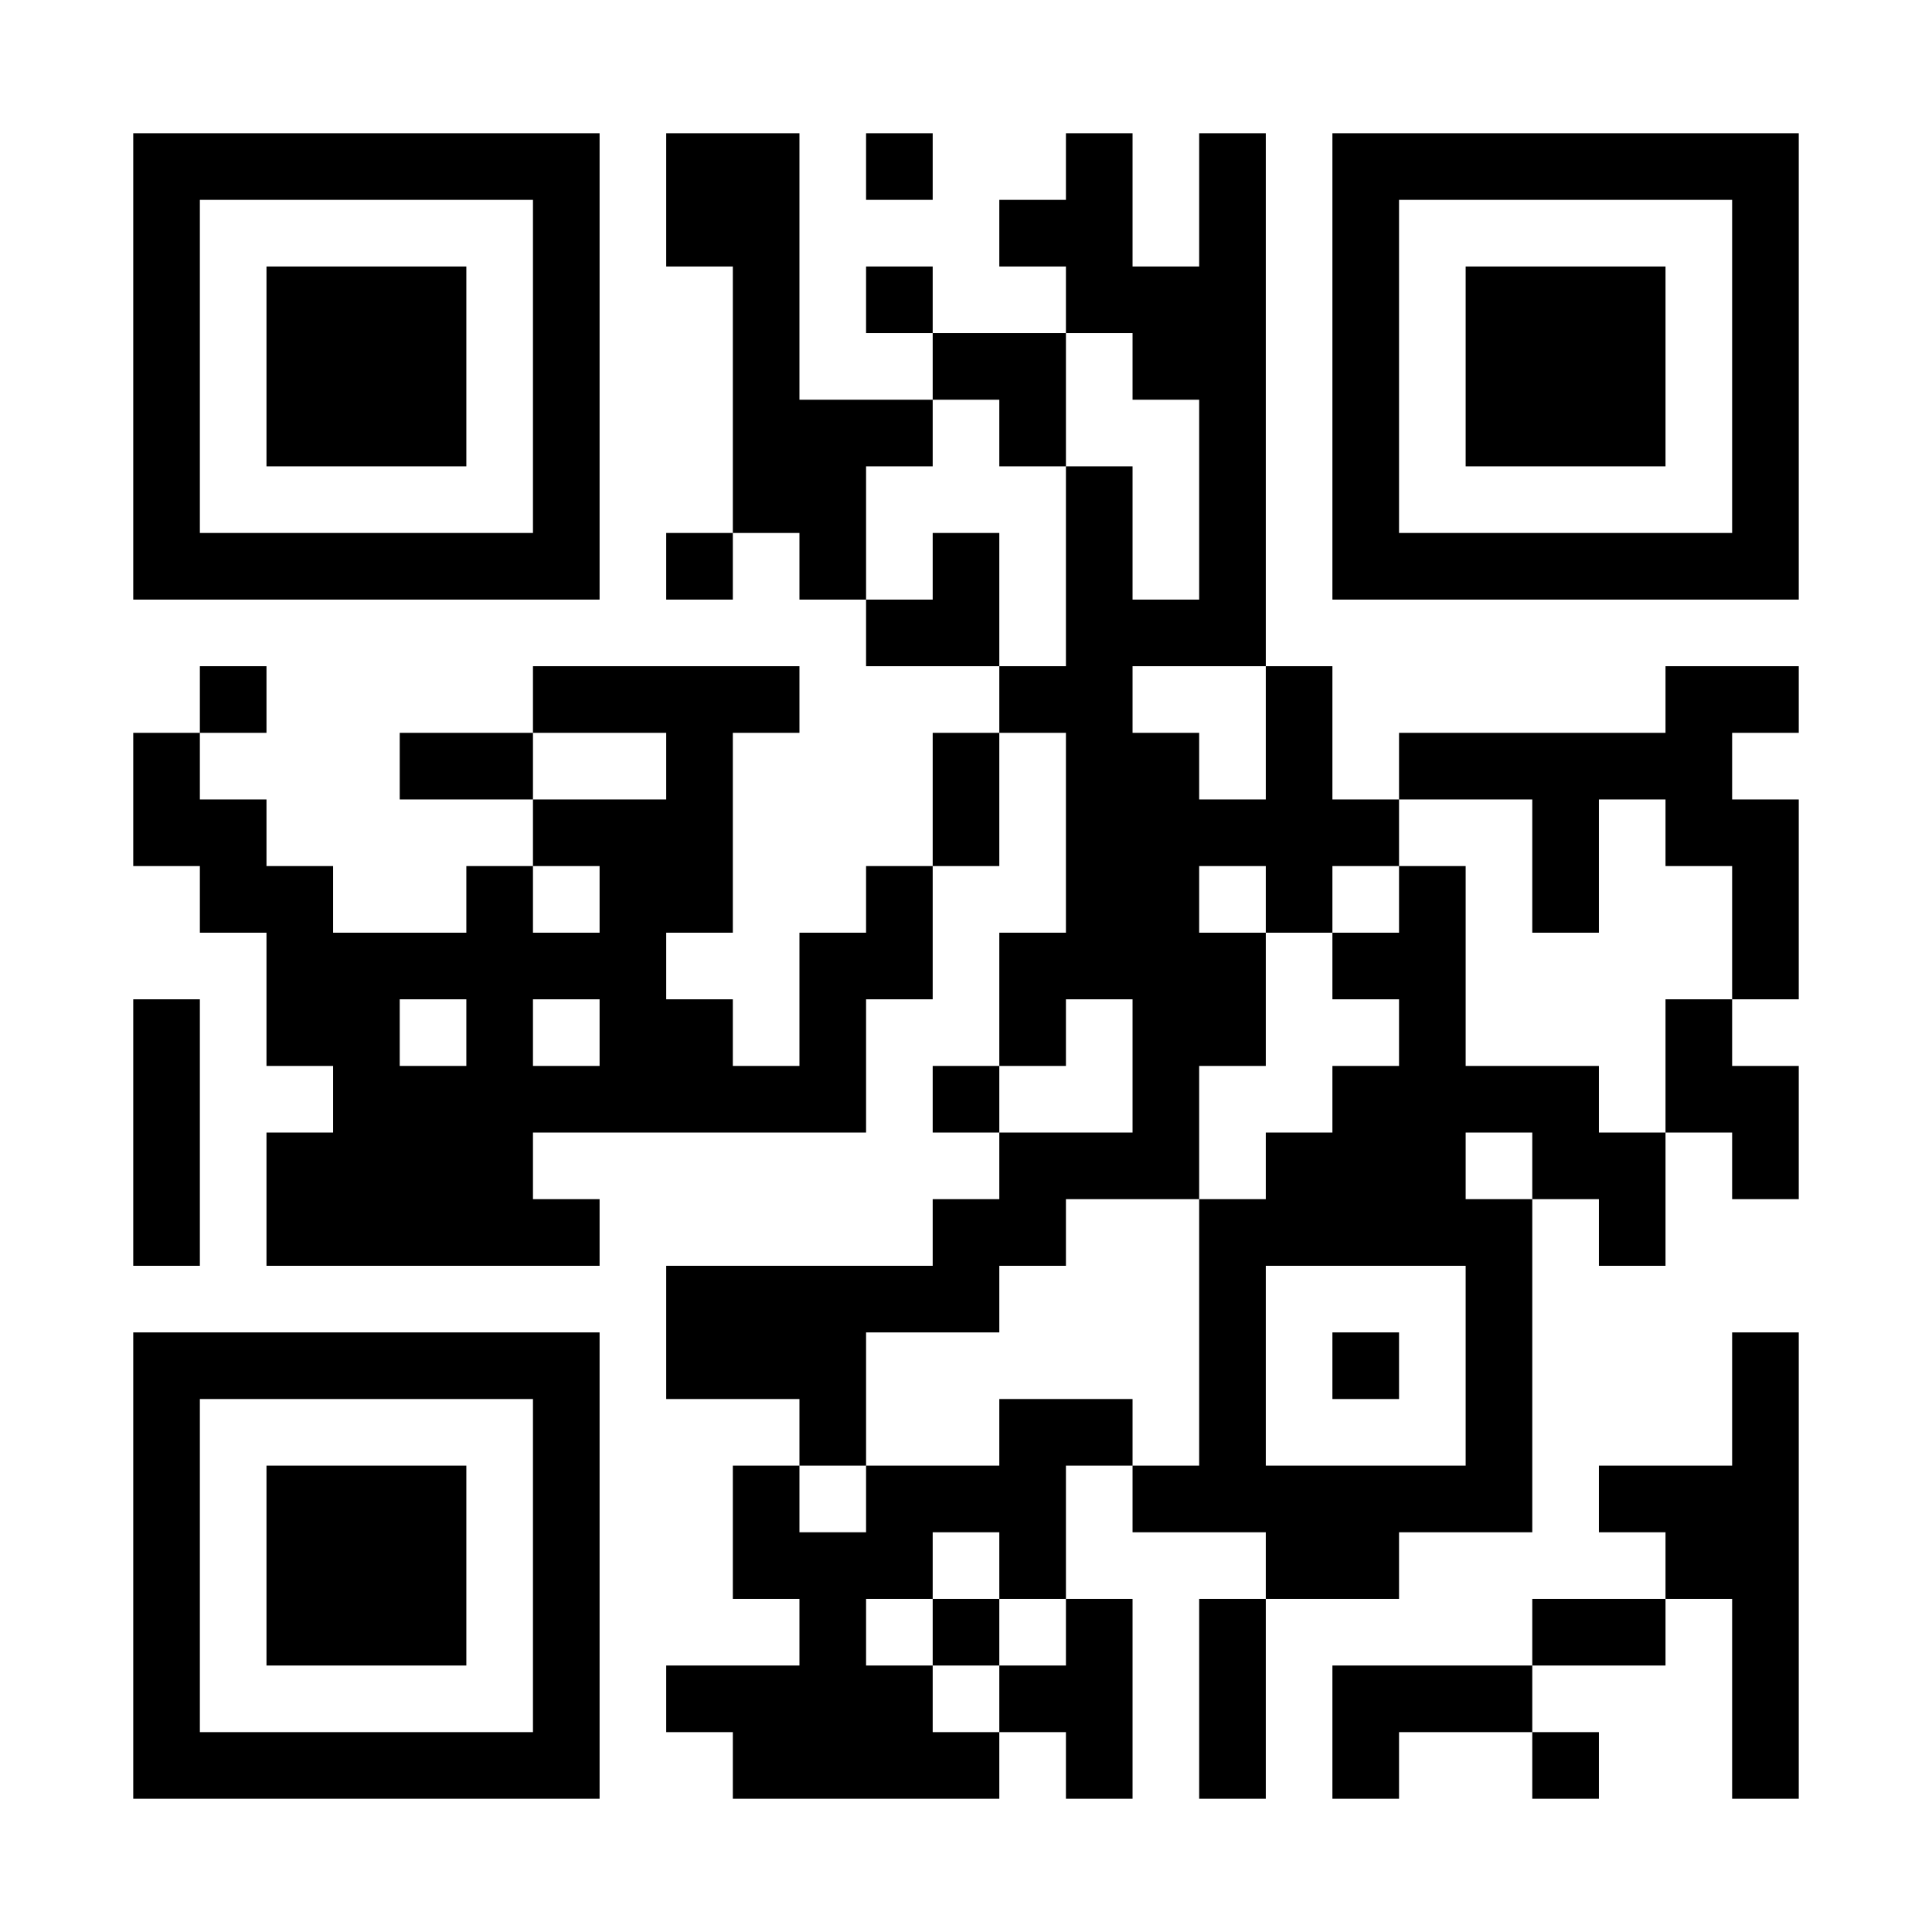
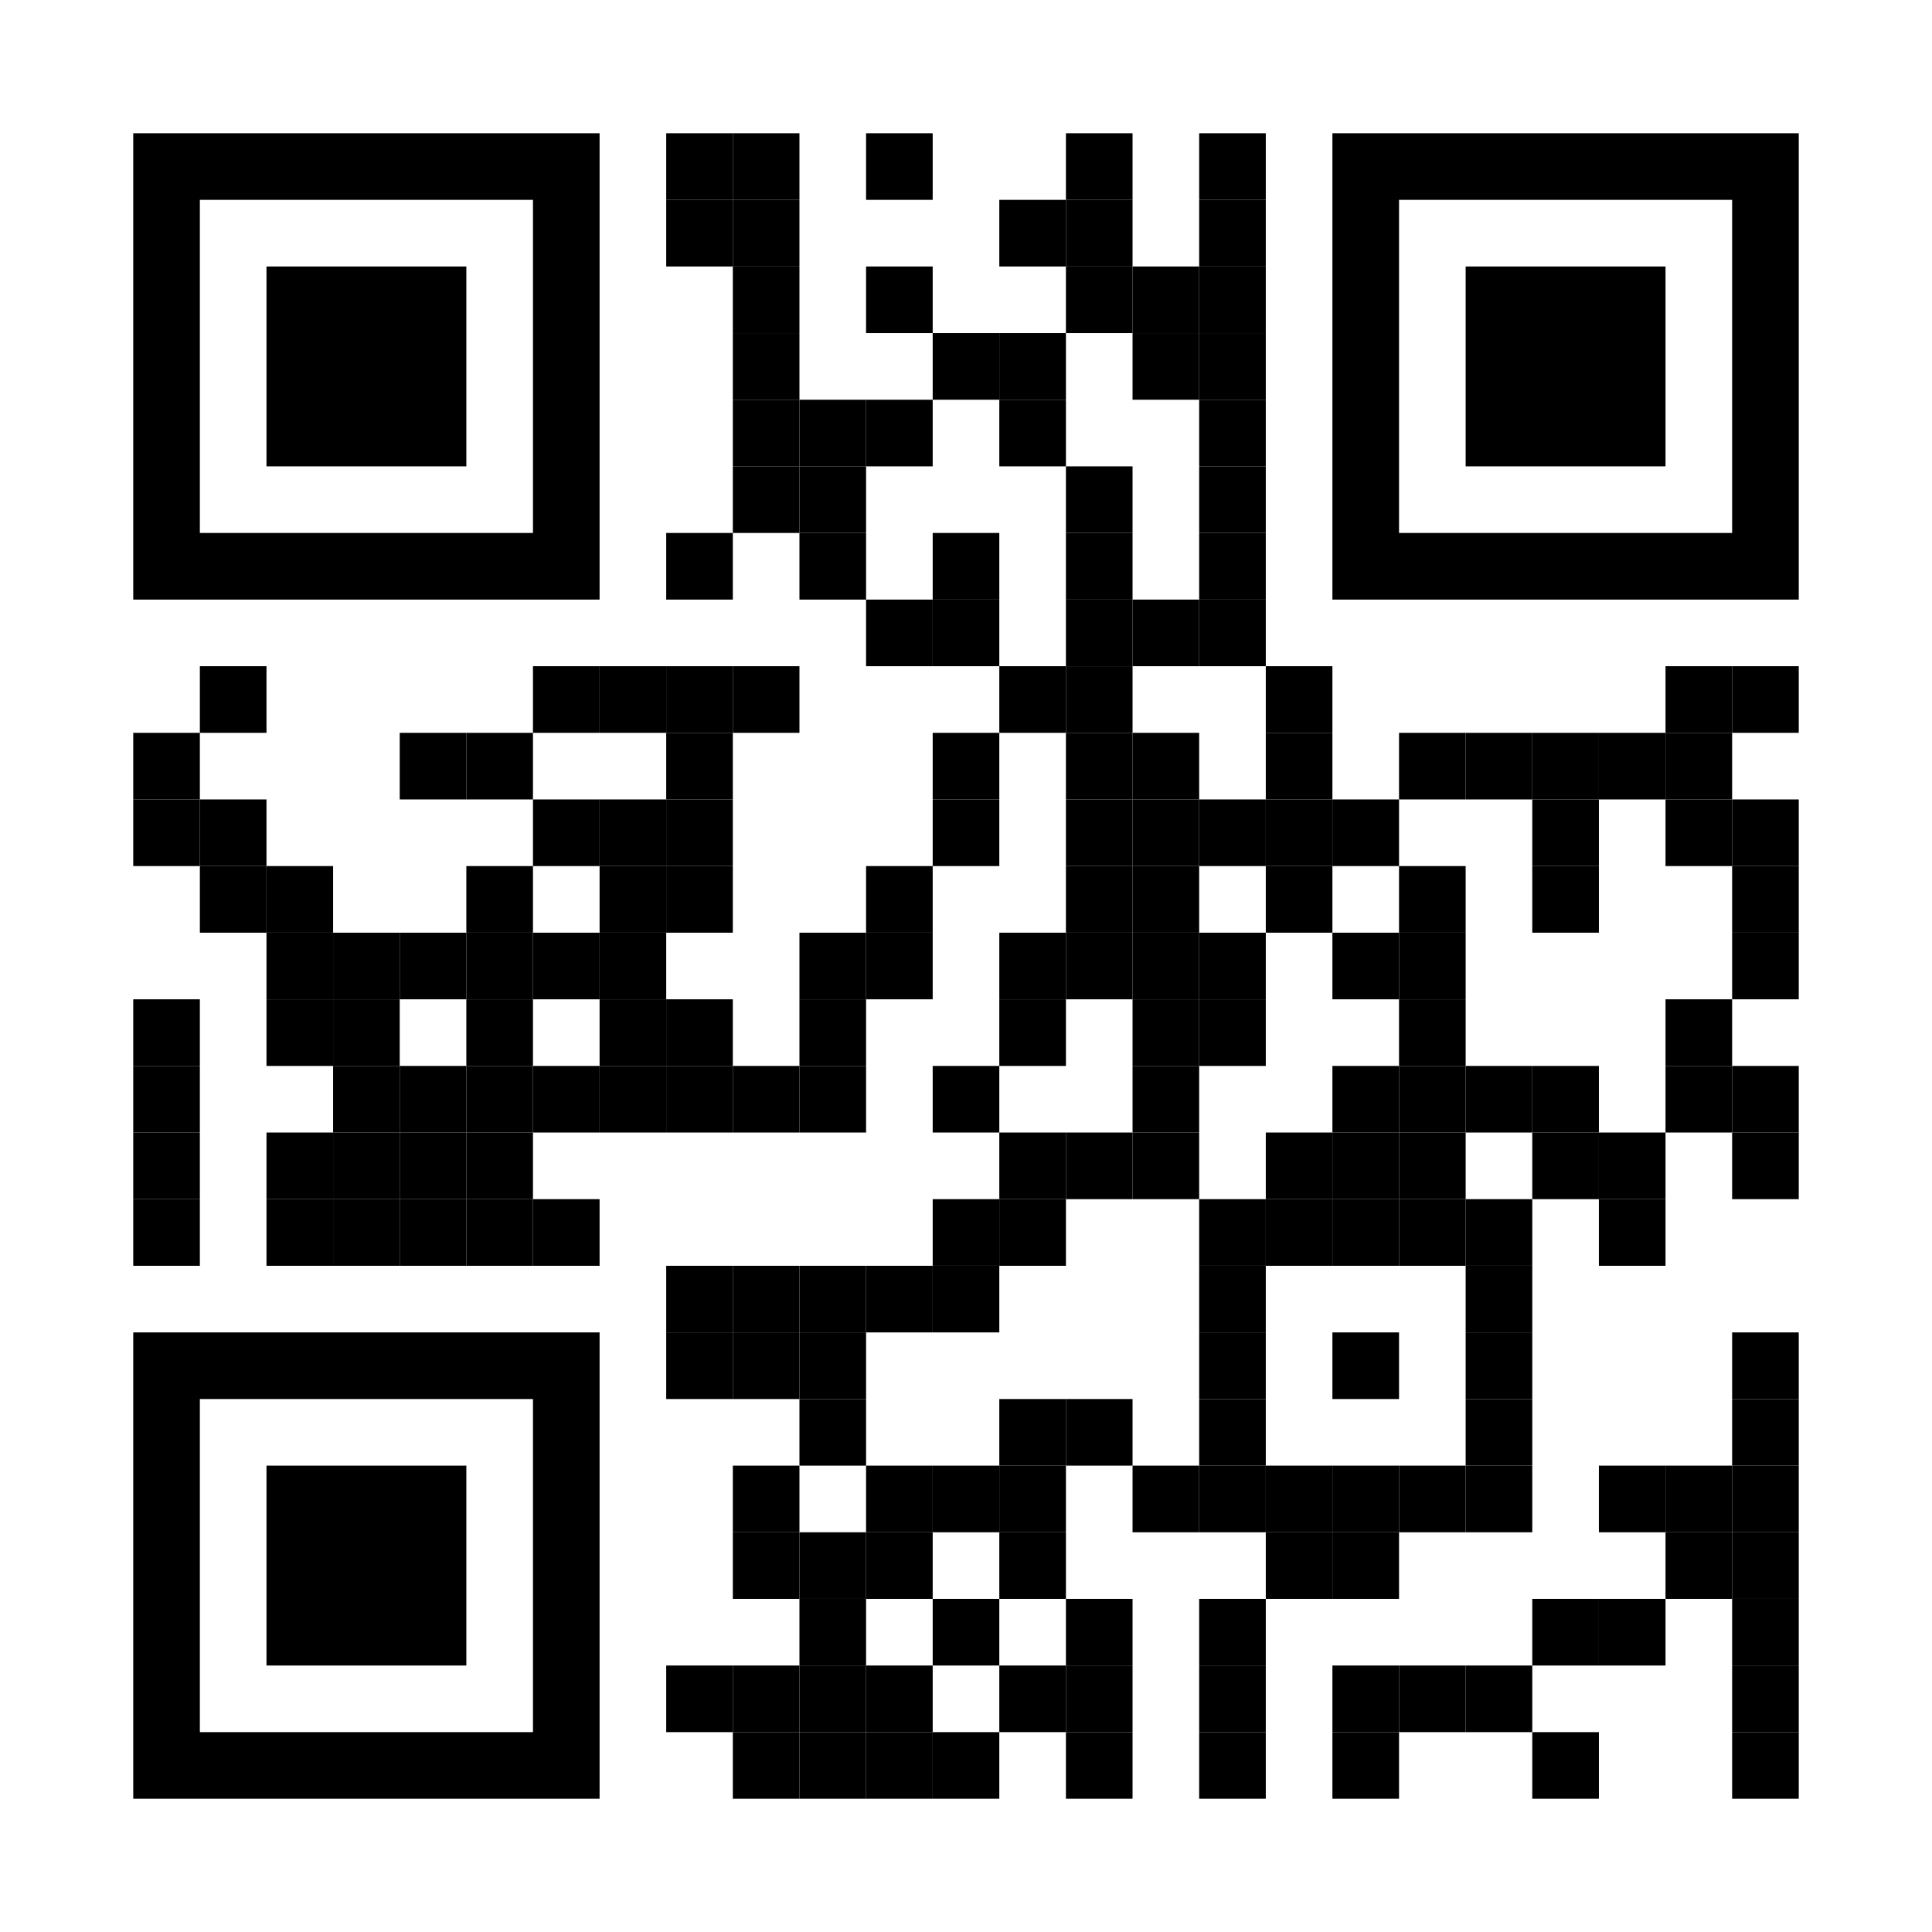
- <svg xmlns="http://www.w3.org/2000/svg" viewBox="0 0 232 232" width="1000" height="1000" fill="#fff" data-dot="8">
-   <path d="M0 0h232v232H0z" />
-   <g fill="#000">
-     <path d="M32 200v-24h24v24z" />
-     <path clip-rule="evenodd" class="svgeye" d="M16 216h56v-56H16zm8-8v-40h40v40z" />
-     <path d="M200 32v24h-24V32z" />
-     <path clip-rule="evenodd" class="svgeye" d="M216 16h-56v56h56zm-8 8v40h-40V24z" />
-     <path d="M32 32h24v24H32z" />
-     <path clip-rule="evenodd" class="svgeye" d="M16 16v56h56V16zm8 8h40v40H24z" />
-     <path d="M80 16h8v8h-8zM88 16h8v8h-8zM104 16h8v8h-8zM128 16h8v8h-8zM144 16h8v8h-8zM80 24h8v8h-8zM88 24h8v8h-8zM120 24h8v8h-8zM128 24h8v8h-8zM144 24h8v8h-8zM88 32h8v8h-8zM104 32h8v8h-8zM128 32h8v8h-8zM136 32h8v8h-8zM144 32h8v8h-8zM88 40h8v8h-8zM112 40h8v8h-8zM120 40h8v8h-8zM136 40h8v8h-8zM144 40h8v8h-8zM88 48h8v8h-8zM96 48h8v8h-8zM104 48h8v8h-8zM120 48h8v8h-8zM144 48h8v8h-8zM88 56h8v8h-8zM96 56h8v8h-8zM128 56h8v8h-8zM144 56h8v8h-8zM80 64h8v8h-8zM96 64h8v8h-8zM112 64h8v8h-8zM128 64h8v8h-8zM144 64h8v8h-8zM104 72h8v8h-8zM112 72h8v8h-8zM128 72h8v8h-8zM136 72h8v8h-8zM144 72h8v8h-8zM24 80h8v8h-8zM64 80h8v8h-8zM72 80h8v8h-8zM80 80h8v8h-8zM88 80h8v8h-8zM120 80h8v8h-8zM128 80h8v8h-8zM152 80h8v8h-8zM200 80h8v8h-8zM208 80h8v8h-8zM16 88h8v8h-8zM48 88h8v8h-8zM56 88h8v8h-8zM80 88h8v8h-8zM112 88h8v8h-8zM128 88h8v8h-8zM136 88h8v8h-8zM152 88h8v8h-8zM168 88h8v8h-8zM176 88h8v8h-8zM184 88h8v8h-8zM192 88h8v8h-8zM200 88h8v8h-8zM16 96h8v8h-8zM24 96h8v8h-8zM64 96h8v8h-8zM72 96h8v8h-8zM80 96h8v8h-8zM112 96h8v8h-8zM128 96h8v8h-8zM136 96h8v8h-8zM144 96h8v8h-8zM152 96h8v8h-8zM160 96h8v8h-8zM184 96h8v8h-8zM200 96h8v8h-8zM208 96h8v8h-8zM24 104h8v8h-8zM32 104h8v8h-8zM56 104h8v8h-8zM72 104h8v8h-8zM80 104h8v8h-8zM104 104h8v8h-8zM128 104h8v8h-8zM136 104h8v8h-8zM152 104h8v8h-8zM168 104h8v8h-8zM184 104h8v8h-8zM208 104h8v8h-8zM32 112h8v8h-8zM40 112h8v8h-8zM48 112h8v8h-8zM56 112h8v8h-8zM64 112h8v8h-8zM72 112h8v8h-8zM96 112h8v8h-8zM104 112h8v8h-8zM120 112h8v8h-8zM128 112h8v8h-8zM136 112h8v8h-8zM144 112h8v8h-8zM160 112h8v8h-8zM168 112h8v8h-8zM208 112h8v8h-8zM16 120h8v8h-8zM32 120h8v8h-8zM40 120h8v8h-8zM56 120h8v8h-8zM72 120h8v8h-8zM80 120h8v8h-8zM96 120h8v8h-8zM120 120h8v8h-8zM136 120h8v8h-8zM144 120h8v8h-8zM168 120h8v8h-8zM200 120h8v8h-8zM16 128h8v8h-8zM40 128h8v8h-8zM48 128h8v8h-8zM56 128h8v8h-8zM64 128h8v8h-8zM72 128h8v8h-8zM80 128h8v8h-8zM88 128h8v8h-8zM96 128h8v8h-8zM112 128h8v8h-8zM136 128h8v8h-8zM160 128h8v8h-8zM168 128h8v8h-8zM176 128h8v8h-8zM184 128h8v8h-8zM200 128h8v8h-8zM208 128h8v8h-8zM16 136h8v8h-8zM32 136h8v8h-8zM40 136h8v8h-8zM48 136h8v8h-8zM56 136h8v8h-8zM120 136h8v8h-8zM128 136h8v8h-8zM136 136h8v8h-8zM152 136h8v8h-8zM160 136h8v8h-8zM168 136h8v8h-8zM184 136h8v8h-8zM192 136h8v8h-8zM208 136h8v8h-8zM16 144h8v8h-8zM32 144h8v8h-8zM40 144h8v8h-8zM48 144h8v8h-8zM56 144h8v8h-8zM64 144h8v8h-8zM112 144h8v8h-8zM120 144h8v8h-8zM144 144h8v8h-8zM152 144h8v8h-8zM160 144h8v8h-8zM168 144h8v8h-8zM176 144h8v8h-8zM192 144h8v8h-8zM80 152h8v8h-8zM88 152h8v8h-8zM96 152h8v8h-8zM104 152h8v8h-8zM112 152h8v8h-8zM144 152h8v8h-8zM176 152h8v8h-8zM80 160h8v8h-8zM88 160h8v8h-8zM96 160h8v8h-8zM144 160h8v8h-8zM160 160h8v8h-8zM176 160h8v8h-8zM208 160h8v8h-8zM96 168h8v8h-8zM120 168h8v8h-8zM128 168h8v8h-8zM144 168h8v8h-8zM176 168h8v8h-8zM208 168h8v8h-8zM88 176h8v8h-8zM104 176h8v8h-8zM112 176h8v8h-8zM120 176h8v8h-8zM136 176h8v8h-8zM144 176h8v8h-8zM152 176h8v8h-8zM160 176h8v8h-8zM168 176h8v8h-8zM176 176h8v8h-8zM192 176h8v8h-8zM200 176h8v8h-8zM208 176h8v8h-8zM88 184h8v8h-8zM96 184h8v8h-8zM104 184h8v8h-8zM120 184h8v8h-8zM152 184h8v8h-8zM160 184h8v8h-8zM200 184h8v8h-8zM208 184h8v8h-8zM96 192h8v8h-8zM112 192h8v8h-8zM128 192h8v8h-8zM144 192h8v8h-8zM184 192h8v8h-8zM192 192h8v8h-8zM208 192h8v8h-8zM80 200h8v8h-8zM88 200h8v8h-8zM96 200h8v8h-8zM104 200h8v8h-8zM120 200h8v8h-8zM128 200h8v8h-8zM144 200h8v8h-8zM160 200h8v8h-8zM168 200h8v8h-8zM176 200h8v8h-8zM208 200h8v8h-8zM88 208h8v8h-8zM96 208h8v8h-8zM104 208h8v8h-8zM112 208h8v8h-8zM128 208h8v8h-8zM144 208h8v8h-8zM160 208h8v8h-8zM184 208h8v8h-8zM208 208h8v8h-8z" />
+ <svg xmlns="http://www.w3.org/2000/svg" id="map" viewBox="0 0 232 232" width="1000" height="1000" fill="#ffffff" data-dot="8">
+   <rect x="0" y="0" height="232" width="232" />
+   <defs />
+   <g fill="#000000">
+     <rect x="32" y="176" width="24" height="24" transform="rotate(-90,44,188)" />
+     <path clip-rule="evenodd" class="svgeye" d="M 16 160v 56h 56v -56zM 24 168h 40v 40h -40z" transform="rotate(-90,44,188)" />
+     <rect x="176" y="32" width="24" height="24" transform="rotate(90,188,44)" />
+     <path clip-rule="evenodd" class="svgeye" d="M 160 16v 56h 56v -56zM 168 24h 40v 40h -40z" transform="rotate(90,188,44)" />
+     <rect x="32" y="32" width="24" height="24" transform="rotate(0,44,44)" />
+     <path clip-rule="evenodd" class="svgeye" d="M 16 16v 56h 56v -56zM 24 24h 40v 40h -40z" transform="rotate(0,44,44)" />
+     <rect x="80" y="16" width="8" height="8" transform="rotate(0,84,20)" />
+     <rect x="88" y="16" width="8" height="8" transform="rotate(0,92,20)" />
+     <rect x="104" y="16" width="8" height="8" transform="rotate(0,108,20)" />
+     <rect x="128" y="16" width="8" height="8" transform="rotate(0,132,20)" />
+     <rect x="144" y="16" width="8" height="8" transform="rotate(0,148,20)" />
+     <rect x="80" y="24" width="8" height="8" transform="rotate(0,84,28)" />
+     <rect x="88" y="24" width="8" height="8" transform="rotate(0,92,28)" />
+     <rect x="120" y="24" width="8" height="8" transform="rotate(0,124,28)" />
+     <rect x="128" y="24" width="8" height="8" transform="rotate(0,132,28)" />
+     <rect x="144" y="24" width="8" height="8" transform="rotate(0,148,28)" />
+     <rect x="88" y="32" width="8" height="8" transform="rotate(0,92,36)" />
+     <rect x="104" y="32" width="8" height="8" transform="rotate(0,108,36)" />
+     <rect x="128" y="32" width="8" height="8" transform="rotate(0,132,36)" />
+     <rect x="136" y="32" width="8" height="8" transform="rotate(0,140,36)" />
+     <rect x="144" y="32" width="8" height="8" transform="rotate(0,148,36)" />
+     <rect x="88" y="40" width="8" height="8" transform="rotate(0,92,44)" />
+     <rect x="112" y="40" width="8" height="8" transform="rotate(0,116,44)" />
+     <rect x="120" y="40" width="8" height="8" transform="rotate(0,124,44)" />
+     <rect x="136" y="40" width="8" height="8" transform="rotate(0,140,44)" />
+     <rect x="144" y="40" width="8" height="8" transform="rotate(0,148,44)" />
+     <rect x="88" y="48" width="8" height="8" transform="rotate(0,92,52)" />
+     <rect x="96" y="48" width="8" height="8" transform="rotate(0,100,52)" />
+     <rect x="104" y="48" width="8" height="8" transform="rotate(0,108,52)" />
+     <rect x="120" y="48" width="8" height="8" transform="rotate(0,124,52)" />
+     <rect x="144" y="48" width="8" height="8" transform="rotate(0,148,52)" />
+     <rect x="88" y="56" width="8" height="8" transform="rotate(0,92,60)" />
+     <rect x="96" y="56" width="8" height="8" transform="rotate(0,100,60)" />
+     <rect x="128" y="56" width="8" height="8" transform="rotate(0,132,60)" />
+     <rect x="144" y="56" width="8" height="8" transform="rotate(0,148,60)" />
+     <rect x="80" y="64" width="8" height="8" transform="rotate(0,84,68)" />
+     <rect x="96" y="64" width="8" height="8" transform="rotate(0,100,68)" />
+     <rect x="112" y="64" width="8" height="8" transform="rotate(0,116,68)" />
+     <rect x="128" y="64" width="8" height="8" transform="rotate(0,132,68)" />
+     <rect x="144" y="64" width="8" height="8" transform="rotate(0,148,68)" />
+     <rect x="104" y="72" width="8" height="8" transform="rotate(0,108,76)" />
+     <rect x="112" y="72" width="8" height="8" transform="rotate(0,116,76)" />
+     <rect x="128" y="72" width="8" height="8" transform="rotate(0,132,76)" />
+     <rect x="136" y="72" width="8" height="8" transform="rotate(0,140,76)" />
+     <rect x="144" y="72" width="8" height="8" transform="rotate(0,148,76)" />
+     <rect x="24" y="80" width="8" height="8" transform="rotate(0,28,84)" />
+     <rect x="64" y="80" width="8" height="8" transform="rotate(0,68,84)" />
+     <rect x="72" y="80" width="8" height="8" transform="rotate(0,76,84)" />
+     <rect x="80" y="80" width="8" height="8" transform="rotate(0,84,84)" />
+     <rect x="88" y="80" width="8" height="8" transform="rotate(0,92,84)" />
+     <rect x="120" y="80" width="8" height="8" transform="rotate(0,124,84)" />
+     <rect x="128" y="80" width="8" height="8" transform="rotate(0,132,84)" />
+     <rect x="152" y="80" width="8" height="8" transform="rotate(0,156,84)" />
+     <rect x="200" y="80" width="8" height="8" transform="rotate(0,204,84)" />
+     <rect x="208" y="80" width="8" height="8" transform="rotate(0,212,84)" />
+     <rect x="16" y="88" width="8" height="8" transform="rotate(0,20,92)" />
+     <rect x="48" y="88" width="8" height="8" transform="rotate(0,52,92)" />
+     <rect x="56" y="88" width="8" height="8" transform="rotate(0,60,92)" />
+     <rect x="80" y="88" width="8" height="8" transform="rotate(0,84,92)" />
+     <rect x="112" y="88" width="8" height="8" transform="rotate(0,116,92)" />
+     <rect x="128" y="88" width="8" height="8" transform="rotate(0,132,92)" />
+     <rect x="136" y="88" width="8" height="8" transform="rotate(0,140,92)" />
+     <rect x="152" y="88" width="8" height="8" transform="rotate(0,156,92)" />
+     <rect x="168" y="88" width="8" height="8" transform="rotate(0,172,92)" />
+     <rect x="176" y="88" width="8" height="8" transform="rotate(0,180,92)" />
+     <rect x="184" y="88" width="8" height="8" transform="rotate(0,188,92)" />
+     <rect x="192" y="88" width="8" height="8" transform="rotate(0,196,92)" />
+     <rect x="200" y="88" width="8" height="8" transform="rotate(0,204,92)" />
+     <rect x="16" y="96" width="8" height="8" transform="rotate(0,20,100)" />
+     <rect x="24" y="96" width="8" height="8" transform="rotate(0,28,100)" />
+     <rect x="64" y="96" width="8" height="8" transform="rotate(0,68,100)" />
+     <rect x="72" y="96" width="8" height="8" transform="rotate(0,76,100)" />
+     <rect x="80" y="96" width="8" height="8" transform="rotate(0,84,100)" />
+     <rect x="112" y="96" width="8" height="8" transform="rotate(0,116,100)" />
+     <rect x="128" y="96" width="8" height="8" transform="rotate(0,132,100)" />
+     <rect x="136" y="96" width="8" height="8" transform="rotate(0,140,100)" />
+     <rect x="144" y="96" width="8" height="8" transform="rotate(0,148,100)" />
+     <rect x="152" y="96" width="8" height="8" transform="rotate(0,156,100)" />
+     <rect x="160" y="96" width="8" height="8" transform="rotate(0,164,100)" />
+     <rect x="184" y="96" width="8" height="8" transform="rotate(0,188,100)" />
+     <rect x="200" y="96" width="8" height="8" transform="rotate(0,204,100)" />
+     <rect x="208" y="96" width="8" height="8" transform="rotate(0,212,100)" />
+     <rect x="24" y="104" width="8" height="8" transform="rotate(0,28,108)" />
+     <rect x="32" y="104" width="8" height="8" transform="rotate(0,36,108)" />
+     <rect x="56" y="104" width="8" height="8" transform="rotate(0,60,108)" />
+     <rect x="72" y="104" width="8" height="8" transform="rotate(0,76,108)" />
+     <rect x="80" y="104" width="8" height="8" transform="rotate(0,84,108)" />
+     <rect x="104" y="104" width="8" height="8" transform="rotate(0,108,108)" />
+     <rect x="128" y="104" width="8" height="8" transform="rotate(0,132,108)" />
+     <rect x="136" y="104" width="8" height="8" transform="rotate(0,140,108)" />
+     <rect x="152" y="104" width="8" height="8" transform="rotate(0,156,108)" />
+     <rect x="168" y="104" width="8" height="8" transform="rotate(0,172,108)" />
+     <rect x="184" y="104" width="8" height="8" transform="rotate(0,188,108)" />
+     <rect x="208" y="104" width="8" height="8" transform="rotate(0,212,108)" />
+     <rect x="32" y="112" width="8" height="8" transform="rotate(0,36,116)" />
+     <rect x="40" y="112" width="8" height="8" transform="rotate(0,44,116)" />
+     <rect x="48" y="112" width="8" height="8" transform="rotate(0,52,116)" />
+     <rect x="56" y="112" width="8" height="8" transform="rotate(0,60,116)" />
+     <rect x="64" y="112" width="8" height="8" transform="rotate(0,68,116)" />
+     <rect x="72" y="112" width="8" height="8" transform="rotate(0,76,116)" />
+     <rect x="96" y="112" width="8" height="8" transform="rotate(0,100,116)" />
+     <rect x="104" y="112" width="8" height="8" transform="rotate(0,108,116)" />
+     <rect x="120" y="112" width="8" height="8" transform="rotate(0,124,116)" />
+     <rect x="128" y="112" width="8" height="8" transform="rotate(0,132,116)" />
+     <rect x="136" y="112" width="8" height="8" transform="rotate(0,140,116)" />
+     <rect x="144" y="112" width="8" height="8" transform="rotate(0,148,116)" />
+     <rect x="160" y="112" width="8" height="8" transform="rotate(0,164,116)" />
+     <rect x="168" y="112" width="8" height="8" transform="rotate(0,172,116)" />
+     <rect x="208" y="112" width="8" height="8" transform="rotate(0,212,116)" />
+     <rect x="16" y="120" width="8" height="8" transform="rotate(0,20,124)" />
+     <rect x="32" y="120" width="8" height="8" transform="rotate(0,36,124)" />
+     <rect x="40" y="120" width="8" height="8" transform="rotate(0,44,124)" />
+     <rect x="56" y="120" width="8" height="8" transform="rotate(0,60,124)" />
+     <rect x="72" y="120" width="8" height="8" transform="rotate(0,76,124)" />
+     <rect x="80" y="120" width="8" height="8" transform="rotate(0,84,124)" />
+     <rect x="96" y="120" width="8" height="8" transform="rotate(0,100,124)" />
+     <rect x="120" y="120" width="8" height="8" transform="rotate(0,124,124)" />
+     <rect x="136" y="120" width="8" height="8" transform="rotate(0,140,124)" />
+     <rect x="144" y="120" width="8" height="8" transform="rotate(0,148,124)" />
+     <rect x="168" y="120" width="8" height="8" transform="rotate(0,172,124)" />
+     <rect x="200" y="120" width="8" height="8" transform="rotate(0,204,124)" />
+     <rect x="16" y="128" width="8" height="8" transform="rotate(0,20,132)" />
+     <rect x="40" y="128" width="8" height="8" transform="rotate(0,44,132)" />
+     <rect x="48" y="128" width="8" height="8" transform="rotate(0,52,132)" />
+     <rect x="56" y="128" width="8" height="8" transform="rotate(0,60,132)" />
+     <rect x="64" y="128" width="8" height="8" transform="rotate(0,68,132)" />
+     <rect x="72" y="128" width="8" height="8" transform="rotate(0,76,132)" />
+     <rect x="80" y="128" width="8" height="8" transform="rotate(0,84,132)" />
+     <rect x="88" y="128" width="8" height="8" transform="rotate(0,92,132)" />
+     <rect x="96" y="128" width="8" height="8" transform="rotate(0,100,132)" />
+     <rect x="112" y="128" width="8" height="8" transform="rotate(0,116,132)" />
+     <rect x="136" y="128" width="8" height="8" transform="rotate(0,140,132)" />
+     <rect x="160" y="128" width="8" height="8" transform="rotate(0,164,132)" />
+     <rect x="168" y="128" width="8" height="8" transform="rotate(0,172,132)" />
+     <rect x="176" y="128" width="8" height="8" transform="rotate(0,180,132)" />
+     <rect x="184" y="128" width="8" height="8" transform="rotate(0,188,132)" />
+     <rect x="200" y="128" width="8" height="8" transform="rotate(0,204,132)" />
+     <rect x="208" y="128" width="8" height="8" transform="rotate(0,212,132)" />
+     <rect x="16" y="136" width="8" height="8" transform="rotate(0,20,140)" />
+     <rect x="32" y="136" width="8" height="8" transform="rotate(0,36,140)" />
+     <rect x="40" y="136" width="8" height="8" transform="rotate(0,44,140)" />
+     <rect x="48" y="136" width="8" height="8" transform="rotate(0,52,140)" />
+     <rect x="56" y="136" width="8" height="8" transform="rotate(0,60,140)" />
+     <rect x="120" y="136" width="8" height="8" transform="rotate(0,124,140)" />
+     <rect x="128" y="136" width="8" height="8" transform="rotate(0,132,140)" />
+     <rect x="136" y="136" width="8" height="8" transform="rotate(0,140,140)" />
+     <rect x="152" y="136" width="8" height="8" transform="rotate(0,156,140)" />
+     <rect x="160" y="136" width="8" height="8" transform="rotate(0,164,140)" />
+     <rect x="168" y="136" width="8" height="8" transform="rotate(0,172,140)" />
+     <rect x="184" y="136" width="8" height="8" transform="rotate(0,188,140)" />
+     <rect x="192" y="136" width="8" height="8" transform="rotate(0,196,140)" />
+     <rect x="208" y="136" width="8" height="8" transform="rotate(0,212,140)" />
+     <rect x="16" y="144" width="8" height="8" transform="rotate(0,20,148)" />
+     <rect x="32" y="144" width="8" height="8" transform="rotate(0,36,148)" />
+     <rect x="40" y="144" width="8" height="8" transform="rotate(0,44,148)" />
+     <rect x="48" y="144" width="8" height="8" transform="rotate(0,52,148)" />
+     <rect x="56" y="144" width="8" height="8" transform="rotate(0,60,148)" />
+     <rect x="64" y="144" width="8" height="8" transform="rotate(0,68,148)" />
+     <rect x="112" y="144" width="8" height="8" transform="rotate(0,116,148)" />
+     <rect x="120" y="144" width="8" height="8" transform="rotate(0,124,148)" />
+     <rect x="144" y="144" width="8" height="8" transform="rotate(0,148,148)" />
+     <rect x="152" y="144" width="8" height="8" transform="rotate(0,156,148)" />
+     <rect x="160" y="144" width="8" height="8" transform="rotate(0,164,148)" />
+     <rect x="168" y="144" width="8" height="8" transform="rotate(0,172,148)" />
+     <rect x="176" y="144" width="8" height="8" transform="rotate(0,180,148)" />
+     <rect x="192" y="144" width="8" height="8" transform="rotate(0,196,148)" />
+     <rect x="80" y="152" width="8" height="8" transform="rotate(0,84,156)" />
+     <rect x="88" y="152" width="8" height="8" transform="rotate(0,92,156)" />
+     <rect x="96" y="152" width="8" height="8" transform="rotate(0,100,156)" />
+     <rect x="104" y="152" width="8" height="8" transform="rotate(0,108,156)" />
+     <rect x="112" y="152" width="8" height="8" transform="rotate(0,116,156)" />
+     <rect x="144" y="152" width="8" height="8" transform="rotate(0,148,156)" />
+     <rect x="176" y="152" width="8" height="8" transform="rotate(0,180,156)" />
+     <rect x="80" y="160" width="8" height="8" transform="rotate(0,84,164)" />
+     <rect x="88" y="160" width="8" height="8" transform="rotate(0,92,164)" />
+     <rect x="96" y="160" width="8" height="8" transform="rotate(0,100,164)" />
+     <rect x="144" y="160" width="8" height="8" transform="rotate(0,148,164)" />
+     <rect x="160" y="160" width="8" height="8" transform="rotate(0,164,164)" />
+     <rect x="176" y="160" width="8" height="8" transform="rotate(0,180,164)" />
+     <rect x="208" y="160" width="8" height="8" transform="rotate(0,212,164)" />
+     <rect x="96" y="168" width="8" height="8" transform="rotate(0,100,172)" />
+     <rect x="120" y="168" width="8" height="8" transform="rotate(0,124,172)" />
+     <rect x="128" y="168" width="8" height="8" transform="rotate(0,132,172)" />
+     <rect x="144" y="168" width="8" height="8" transform="rotate(0,148,172)" />
+     <rect x="176" y="168" width="8" height="8" transform="rotate(0,180,172)" />
+     <rect x="208" y="168" width="8" height="8" transform="rotate(0,212,172)" />
+     <rect x="88" y="176" width="8" height="8" transform="rotate(0,92,180)" />
+     <rect x="104" y="176" width="8" height="8" transform="rotate(0,108,180)" />
+     <rect x="112" y="176" width="8" height="8" transform="rotate(0,116,180)" />
+     <rect x="120" y="176" width="8" height="8" transform="rotate(0,124,180)" />
+     <rect x="136" y="176" width="8" height="8" transform="rotate(0,140,180)" />
+     <rect x="144" y="176" width="8" height="8" transform="rotate(0,148,180)" />
+     <rect x="152" y="176" width="8" height="8" transform="rotate(0,156,180)" />
+     <rect x="160" y="176" width="8" height="8" transform="rotate(0,164,180)" />
+     <rect x="168" y="176" width="8" height="8" transform="rotate(0,172,180)" />
+     <rect x="176" y="176" width="8" height="8" transform="rotate(0,180,180)" />
+     <rect x="192" y="176" width="8" height="8" transform="rotate(0,196,180)" />
+     <rect x="200" y="176" width="8" height="8" transform="rotate(0,204,180)" />
+     <rect x="208" y="176" width="8" height="8" transform="rotate(0,212,180)" />
+     <rect x="88" y="184" width="8" height="8" transform="rotate(0,92,188)" />
+     <rect x="96" y="184" width="8" height="8" transform="rotate(0,100,188)" />
+     <rect x="104" y="184" width="8" height="8" transform="rotate(0,108,188)" />
+     <rect x="120" y="184" width="8" height="8" transform="rotate(0,124,188)" />
+     <rect x="152" y="184" width="8" height="8" transform="rotate(0,156,188)" />
+     <rect x="160" y="184" width="8" height="8" transform="rotate(0,164,188)" />
+     <rect x="200" y="184" width="8" height="8" transform="rotate(0,204,188)" />
+     <rect x="208" y="184" width="8" height="8" transform="rotate(0,212,188)" />
+     <rect x="96" y="192" width="8" height="8" transform="rotate(0,100,196)" />
+     <rect x="112" y="192" width="8" height="8" transform="rotate(0,116,196)" />
+     <rect x="128" y="192" width="8" height="8" transform="rotate(0,132,196)" />
+     <rect x="144" y="192" width="8" height="8" transform="rotate(0,148,196)" />
+     <rect x="184" y="192" width="8" height="8" transform="rotate(0,188,196)" />
+     <rect x="192" y="192" width="8" height="8" transform="rotate(0,196,196)" />
+     <rect x="208" y="192" width="8" height="8" transform="rotate(0,212,196)" />
+     <rect x="80" y="200" width="8" height="8" transform="rotate(0,84,204)" />
+     <rect x="88" y="200" width="8" height="8" transform="rotate(0,92,204)" />
+     <rect x="96" y="200" width="8" height="8" transform="rotate(0,100,204)" />
+     <rect x="104" y="200" width="8" height="8" transform="rotate(0,108,204)" />
+     <rect x="120" y="200" width="8" height="8" transform="rotate(0,124,204)" />
+     <rect x="128" y="200" width="8" height="8" transform="rotate(0,132,204)" />
+     <rect x="144" y="200" width="8" height="8" transform="rotate(0,148,204)" />
+     <rect x="160" y="200" width="8" height="8" transform="rotate(0,164,204)" />
+     <rect x="168" y="200" width="8" height="8" transform="rotate(0,172,204)" />
+     <rect x="176" y="200" width="8" height="8" transform="rotate(0,180,204)" />
+     <rect x="208" y="200" width="8" height="8" transform="rotate(0,212,204)" />
+     <rect x="88" y="208" width="8" height="8" transform="rotate(0,92,212)" />
+     <rect x="96" y="208" width="8" height="8" transform="rotate(0,100,212)" />
+     <rect x="104" y="208" width="8" height="8" transform="rotate(0,108,212)" />
+     <rect x="112" y="208" width="8" height="8" transform="rotate(0,116,212)" />
+     <rect x="128" y="208" width="8" height="8" transform="rotate(0,132,212)" />
+     <rect x="144" y="208" width="8" height="8" transform="rotate(0,148,212)" />
+     <rect x="160" y="208" width="8" height="8" transform="rotate(0,164,212)" />
+     <rect x="184" y="208" width="8" height="8" transform="rotate(0,188,212)" />
+     <rect x="208" y="208" width="8" height="8" transform="rotate(0,212,212)" />
  </g>
</svg>
